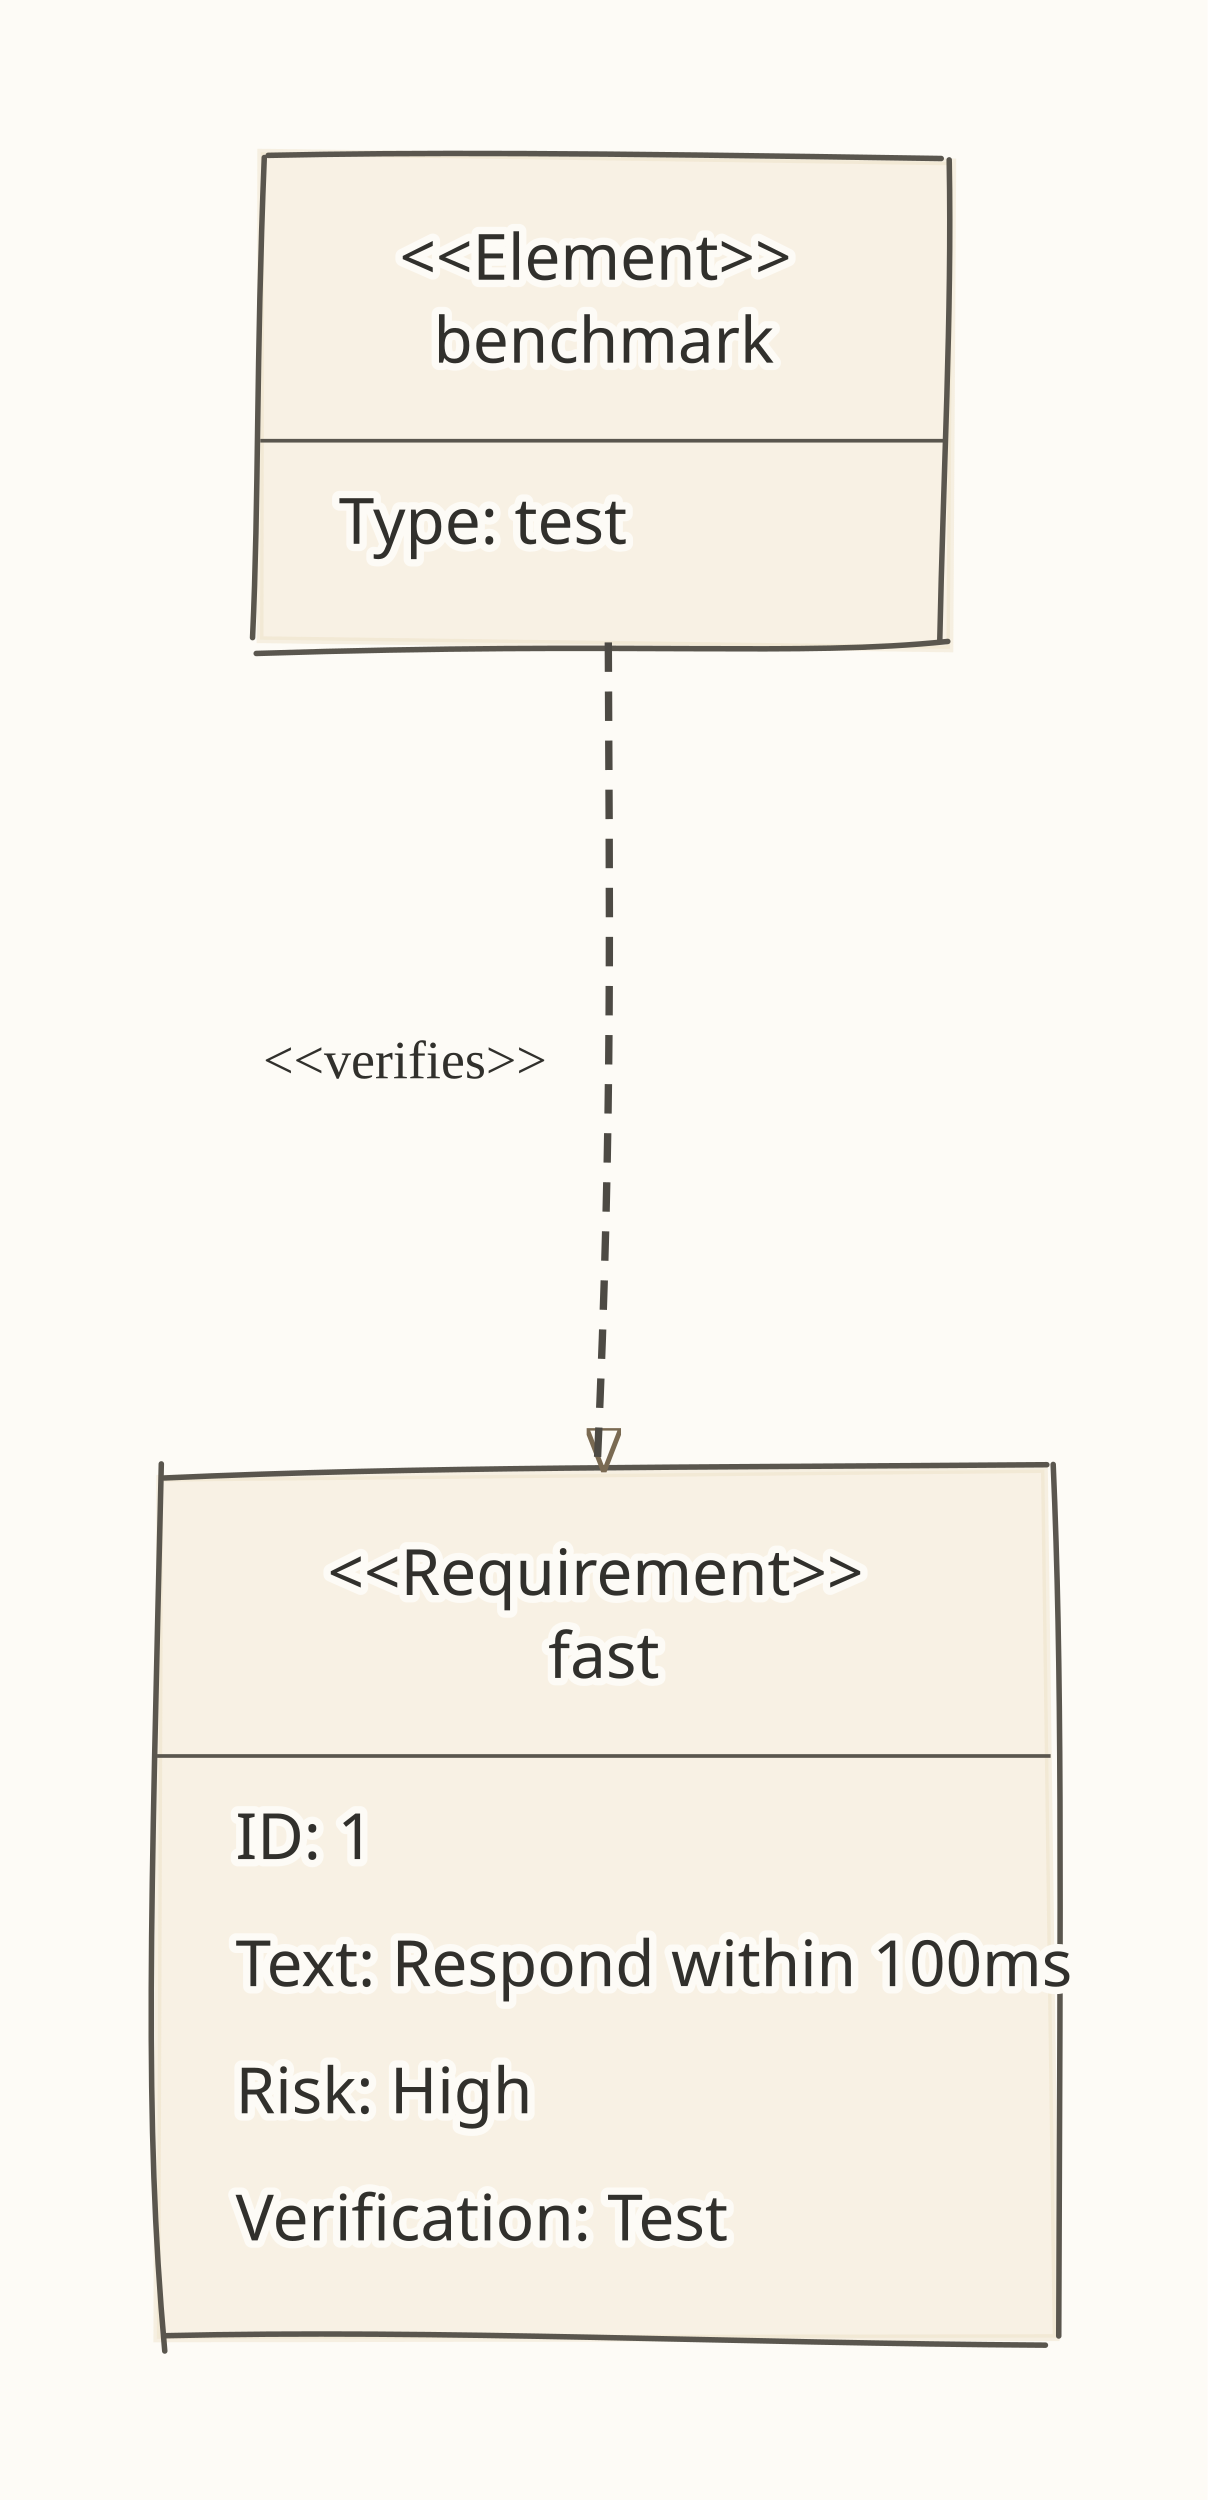
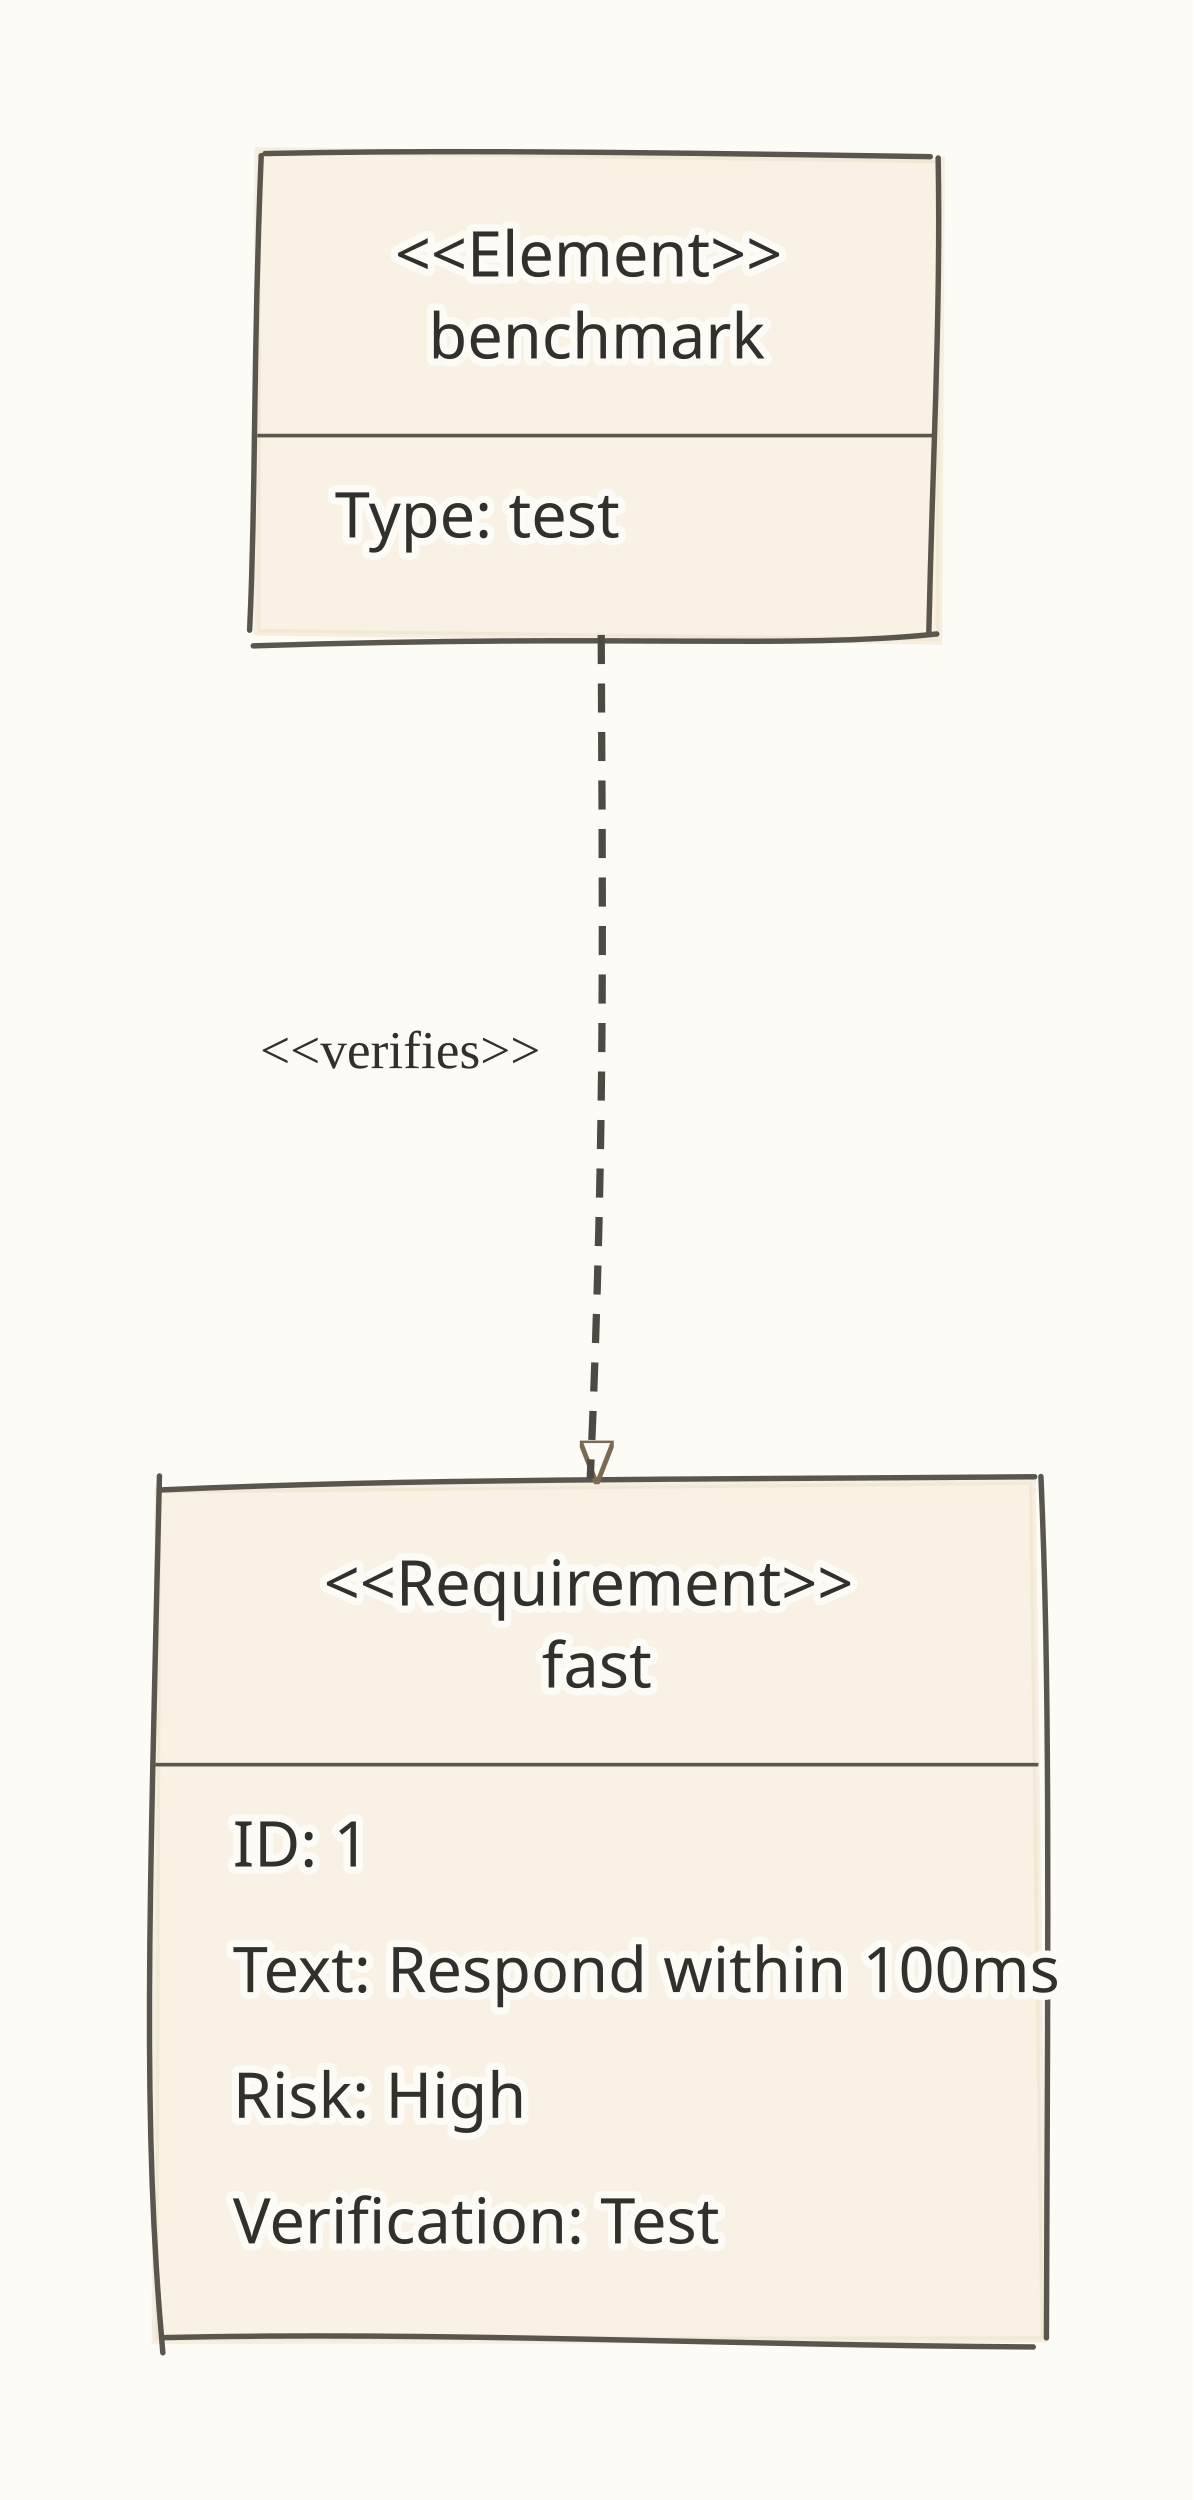
- <svg xmlns="http://www.w3.org/2000/svg" width="246.072" height="509.4" viewBox="0 0 246.072 509.4" style="--bg:#fdfbf6;--fg:#31302c;--line:#4d4a44;--accent:#7a6a52;--surface:#ead9b9;--border:#5a564e;--font:Caveat;background:#fdfbf6" class="am-0mbs84t0f8weis">
+ <svg xmlns="http://www.w3.org/2000/svg" width="246.072" height="515.4" viewBox="0 0 246.072 515.4" style="--bg:#fdfbf6;--fg:#31302c;--line:#4d4a44;--accent:#7a6a52;--surface:#ead9b9;--border:#5a564e;--font:Caveat;background:#fdfbf6" class="am-1ilutys1p09p4r">
  <style>
-   svg.am-0mbs84t0f8weis { font-family: var(--font, 'Caveat'), system-ui, sans-serif; }
-   svg.am-0mbs84t0f8weis {
+   svg.am-1ilutys1p09p4r { font-family: var(--font, 'Caveat'), system-ui, sans-serif; }
+   svg.am-1ilutys1p09p4r {
    /* Derived from --bg and --fg (overridable via --line, --accent, etc.) */
    --_text:          #31302c;
    --_text-sec:      #5e5d58;
    --_text-muted:    #767571;
    --_text-faint:    #8f8d89;
    --_line:          #4d4a44;
    --_arrow:         #7a6a52;
    --_node-fill:     #ead9b9;
    --_node-stroke:   #5a564e;
    --_group-fill:    #fdfbf6;
    --_group-hdr:     #f3f1ec;
    --_inner-stroke:  #e5e3de;
    --_key-badge:     #e9e7e2;
  }
</style>
-   <rect width="246.072" height="509.4" fill="#fdfbf6" data-backdrop="page" />
+   <rect width="246.072" height="515.4" fill="#fdfbf6" data-backdrop="page" />
  <defs>
    <marker id="requirement-arrow" markerWidth="9" markerHeight="7" refX="9" refY="3.5" orient="auto" markerUnits="userSpaceOnUse">
      <polygon points="0 0, 9 3.5, 0 7" fill="none" stroke="#7a6a52" stroke-width="1" />
    </marker>
    <marker id="requirement-contains" markerWidth="12" markerHeight="12" refX="0" refY="6" orient="auto" markerUnits="userSpaceOnUse">
      <circle cx="6" cy="6" r="5" fill="#fdfbf6" stroke="#7a6a52" stroke-width="1" />
      <path d="M2 6H10M6 2V10" fill="#fdfbf6" stroke="#7a6a52" stroke-width="1" />
    </marker>
  </defs>
  <g class="requirement-node default" data-id="fast" data-role="node">
-     <path d="M32.542,301.225 L212.808,299.423 L215.192,476.317 L31.957,476.569 Z" fill="#ead9b9" fill-opacity="0.3" stroke="none" />
-     <path d="M32.542,301.225 L212.808,299.423 L215.192,476.317 L31.957,476.569 Z" fill="none" stroke="#ead9b9" stroke-width="1.4" stroke-opacity="0.34" />
-     <path d="M33.53 301.15 C84.68 298.83, 138.61 299.04, 213.3 298.45 M214.6 298.4 C216.4 340.37, 216.11 380.29, 215.73 475.98 M213.01 477.85 C149.89 477.47, 89.76 474.59, 33.34 475.93 M33.57 479.04 C29.28 431.31, 30.77 390.38, 32.87 298.29" fill="none" stroke="#5a564e" stroke-width="1.125" stroke-linecap="round" stroke-linejoin="round" />
-     <line x1="32" y1="357.8" x2="214.072" y2="357.8" stroke="#5a564e" stroke-width="0.75" />
-     <text paint-order="stroke" stroke="#fdfbf6" stroke-width="3" stroke-linejoin="round" stroke-linecap="round" x="123.036" y="328.9" text-anchor="middle" font-family="Caveat" font-size="13" font-weight="500" fill="#31302c" data-prepared-text="true">
+     <path d="M32.542,307.225 L212.808,305.423 L215.192,482.317 L31.957,482.569 Z" fill="#ead9b9" fill-opacity="0.3" stroke="none" />
+     <path d="M32.542,307.225 L212.808,305.423 L215.192,482.317 L31.957,482.569 Z" fill="none" stroke="#ead9b9" stroke-width="1.4" stroke-opacity="0.34" />
+     <path d="M33.53 307.15 C84.68 304.83, 138.61 305.04, 213.3 304.45 M214.6 304.4 C216.4 346.37, 216.11 386.29, 215.73 481.98 M213.01 483.85 C149.89 483.47, 89.76 480.59, 33.34 481.93 M33.57 485.04 C29.28 437.31, 30.77 396.38, 32.87 304.29" fill="none" stroke="#5a564e" stroke-width="1.125" stroke-linecap="round" stroke-linejoin="round" />
+     <line x1="32" y1="363.8" x2="214.072" y2="363.8" stroke="#5a564e" stroke-width="0.75" />
+     <text paint-order="stroke" stroke="#fdfbf6" stroke-width="3" stroke-linejoin="round" stroke-linecap="round" x="123.036" y="334.9" text-anchor="middle" font-family="Caveat" font-size="13" font-weight="500" fill="#31302c" data-prepared-text="true">
      <tspan x="123.036" dy="-3.9" textLength="105.69" lengthAdjust="spacingAndGlyphs" data-font-metrics="deterministic-fit">&lt;&lt;Requirement&gt;&gt;</tspan>
      <tspan x="123.036" dy="16.9" textLength="22.698" lengthAdjust="spacingAndGlyphs" data-font-metrics="deterministic-fit">fast</tspan>
    </text>
-     <text paint-order="stroke" stroke="#fdfbf6" stroke-width="3" stroke-linejoin="round" stroke-linecap="round" x="48" y="374.25" text-anchor="start" font-family="Caveat" font-size="13" font-weight="400" fill="#31302c" data-id="field:fast:0" data-role="attribute" data-prepared-text="true" dy="4.55" textLength="20.904" lengthAdjust="spacingAndGlyphs" data-font-metrics="deterministic-fit">ID: 1</text>
-     <text paint-order="stroke" stroke="#fdfbf6" stroke-width="3" stroke-linejoin="round" stroke-linecap="round" x="48" y="400.15" text-anchor="start" font-family="Caveat" font-size="13" font-weight="400" fill="#31302c" data-id="field:fast:1" data-role="attribute" data-prepared-text="true" dy="4.55" textLength="150.072" lengthAdjust="spacingAndGlyphs" data-font-metrics="deterministic-fit">Text: Respond within 100ms</text>
-     <text paint-order="stroke" stroke="#fdfbf6" stroke-width="3" stroke-linejoin="round" stroke-linecap="round" x="48" y="426.05" text-anchor="start" font-family="Caveat" font-size="13" font-weight="400" fill="#31302c" data-id="field:fast:2" data-role="attribute" data-prepared-text="true" dy="4.55" textLength="57.408" lengthAdjust="spacingAndGlyphs" data-font-metrics="deterministic-fit">Risk: High</text>
-     <text paint-order="stroke" stroke="#fdfbf6" stroke-width="3" stroke-linejoin="round" stroke-linecap="round" x="48" y="451.95" text-anchor="start" font-family="Caveat" font-size="13" font-weight="400" fill="#31302c" data-id="field:fast:3" data-role="attribute" data-prepared-text="true" dy="4.55" textLength="95.316" lengthAdjust="spacingAndGlyphs" data-font-metrics="deterministic-fit">Verification: Test</text>
+     <text paint-order="stroke" stroke="#fdfbf6" stroke-width="3" stroke-linejoin="round" stroke-linecap="round" x="48" y="380.25" text-anchor="start" font-family="Caveat" font-size="13" font-weight="400" fill="#31302c" data-id="field:fast:0" data-role="attribute" data-prepared-text="true" dy="4.55" textLength="20.904" lengthAdjust="spacingAndGlyphs" data-font-metrics="deterministic-fit">ID: 1</text>
+     <text paint-order="stroke" stroke="#fdfbf6" stroke-width="3" stroke-linejoin="round" stroke-linecap="round" x="48" y="406.15" text-anchor="start" font-family="Caveat" font-size="13" font-weight="400" fill="#31302c" data-id="field:fast:1" data-role="attribute" data-prepared-text="true" dy="4.55" textLength="150.072" lengthAdjust="spacingAndGlyphs" data-font-metrics="deterministic-fit">Text: Respond within 100ms</text>
+     <text paint-order="stroke" stroke="#fdfbf6" stroke-width="3" stroke-linejoin="round" stroke-linecap="round" x="48" y="432.05" text-anchor="start" font-family="Caveat" font-size="13" font-weight="400" fill="#31302c" data-id="field:fast:2" data-role="attribute" data-prepared-text="true" dy="4.55" textLength="57.408" lengthAdjust="spacingAndGlyphs" data-font-metrics="deterministic-fit">Risk: High</text>
+     <text paint-order="stroke" stroke="#fdfbf6" stroke-width="3" stroke-linejoin="round" stroke-linecap="round" x="48" y="457.95" text-anchor="start" font-family="Caveat" font-size="13" font-weight="400" fill="#31302c" data-id="field:fast:3" data-role="attribute" data-prepared-text="true" dy="4.55" textLength="95.316" lengthAdjust="spacingAndGlyphs" data-font-metrics="deterministic-fit">Verification: Test</text>
  </g>
  <g class="requirement-node default" data-id="benchmark" data-role="node">
    <path d="M53.128,31.009 L194.137,32.988 L193.546,132.215 L52.994,130.348 Z" fill="#ead9b9" fill-opacity="0.3" stroke="none" />
    <path d="M53.128,31.009 L194.137,32.988 L193.546,132.215 L52.994,130.348 Z" fill="none" stroke="#ead9b9" stroke-width="1.4" stroke-opacity="0.34" />
    <path d="M54.64 31.66 C84.76 31.02, 116.56 31.1, 191.78 32.3 M193.41 32.58 C193.99 64.8, 192.19 96.27, 191.48 130.8 M193.12 130.7 C163.02 133.86, 130.08 130.65, 52.21 133.15 M51.46 129.92 C52.76 101.94, 52.17 73.23, 53.85 32.1" fill="none" stroke="#5a564e" stroke-width="1.125" stroke-linecap="round" stroke-linejoin="round" />
    <line x1="53.036" y1="89.8" x2="193.036" y2="89.8" stroke="#5a564e" stroke-width="0.75" />
    <text paint-order="stroke" stroke="#fdfbf6" stroke-width="3" stroke-linejoin="round" stroke-linecap="round" x="123.036" y="60.9" text-anchor="middle" font-family="Caveat" font-size="13" font-weight="500" fill="#31302c" data-prepared-text="true">
      <tspan x="123.036" dy="-3.9" textLength="77.532" lengthAdjust="spacingAndGlyphs" data-font-metrics="deterministic-fit">&lt;&lt;Element&gt;&gt;</tspan>
      <tspan x="123.036" dy="16.9" textLength="68.64" lengthAdjust="spacingAndGlyphs" data-font-metrics="deterministic-fit">benchmark</tspan>
    </text>
    <text paint-order="stroke" stroke="#fdfbf6" stroke-width="3" stroke-linejoin="round" stroke-linecap="round" x="69.036" y="106.25" text-anchor="start" font-family="Caveat" font-size="13" font-weight="400" fill="#31302c" data-id="field:benchmark:0" data-role="attribute" data-prepared-text="true" dy="4.55" textLength="56.004" lengthAdjust="spacingAndGlyphs" data-font-metrics="deterministic-fit">Type: test</text>
  </g>
-   <polyline stroke-opacity="0" points="123.036,131.7 123.036,300" fill="none" stroke="#4d4a44" stroke-width="1" stroke-dasharray="6 4" marker-end="url(#requirement-arrow)" data-relationship="verifies" data-direction="forward" data-id="relation-1" data-role="relationship" data-from="benchmark" data-to="fast" role="graphics-symbol" aria-roledescription="relation" aria-label="benchmark to fast: &lt;&lt;verifies&gt;&gt;" />
-   <path d="M123.95 130.9 C124.1 180.49, 125 226.1, 121.68 298.84" fill="none" stroke="#4d4a44" stroke-width="1.5" stroke-linecap="butt" stroke-linejoin="miter" stroke-miterlimit="4" stroke-dasharray="6 4" />
+   <polyline stroke-opacity="0" points="123.036,131.7 123.036,306" fill="none" stroke="#4d4a44" stroke-width="1" stroke-dasharray="6 4" marker-end="url(#requirement-arrow)" data-relationship="verifies" data-direction="forward" data-id="relation-1" data-role="relationship" data-from="benchmark" data-to="fast" role="graphics-symbol" aria-roledescription="relation" aria-label="benchmark to fast: &lt;&lt;verifies&gt;&gt;" />
+   <path d="M123.95 130.9 C124.11 182.18, 125.01 229.47, 121.68 304.84" fill="none" stroke="#4d4a44" stroke-width="1.5" stroke-linecap="butt" stroke-linejoin="miter" stroke-miterlimit="4" stroke-dasharray="6 4" />
  <g class="requirement-edge-label" data-edge-id="relation-1">
-     <rect x="45.986" y="204.7" width="73.05" height="22.3" fill="#fdfbf6" stroke="none" />
-     <text x="82.511" y="215.85" text-anchor="middle" font-size="11" font-weight="400" fill="#31302c" data-prepared-text="true" dy="3.85" textLength="61.05" lengthAdjust="spacingAndGlyphs" data-font-metrics="deterministic-fit">&lt;&lt;verifies&gt;&gt;</text>
+     <rect x="45.986" y="205.2" width="73.05" height="22.3" fill="#fdfbf6" stroke="none" />
+     <text x="82.511" y="216.35" text-anchor="middle" font-size="11" font-weight="400" fill="#31302c" data-prepared-text="true" dy="3.85" textLength="61.05" lengthAdjust="spacingAndGlyphs" data-font-metrics="deterministic-fit">&lt;&lt;verifies&gt;&gt;</text>
  </g>
</svg>
